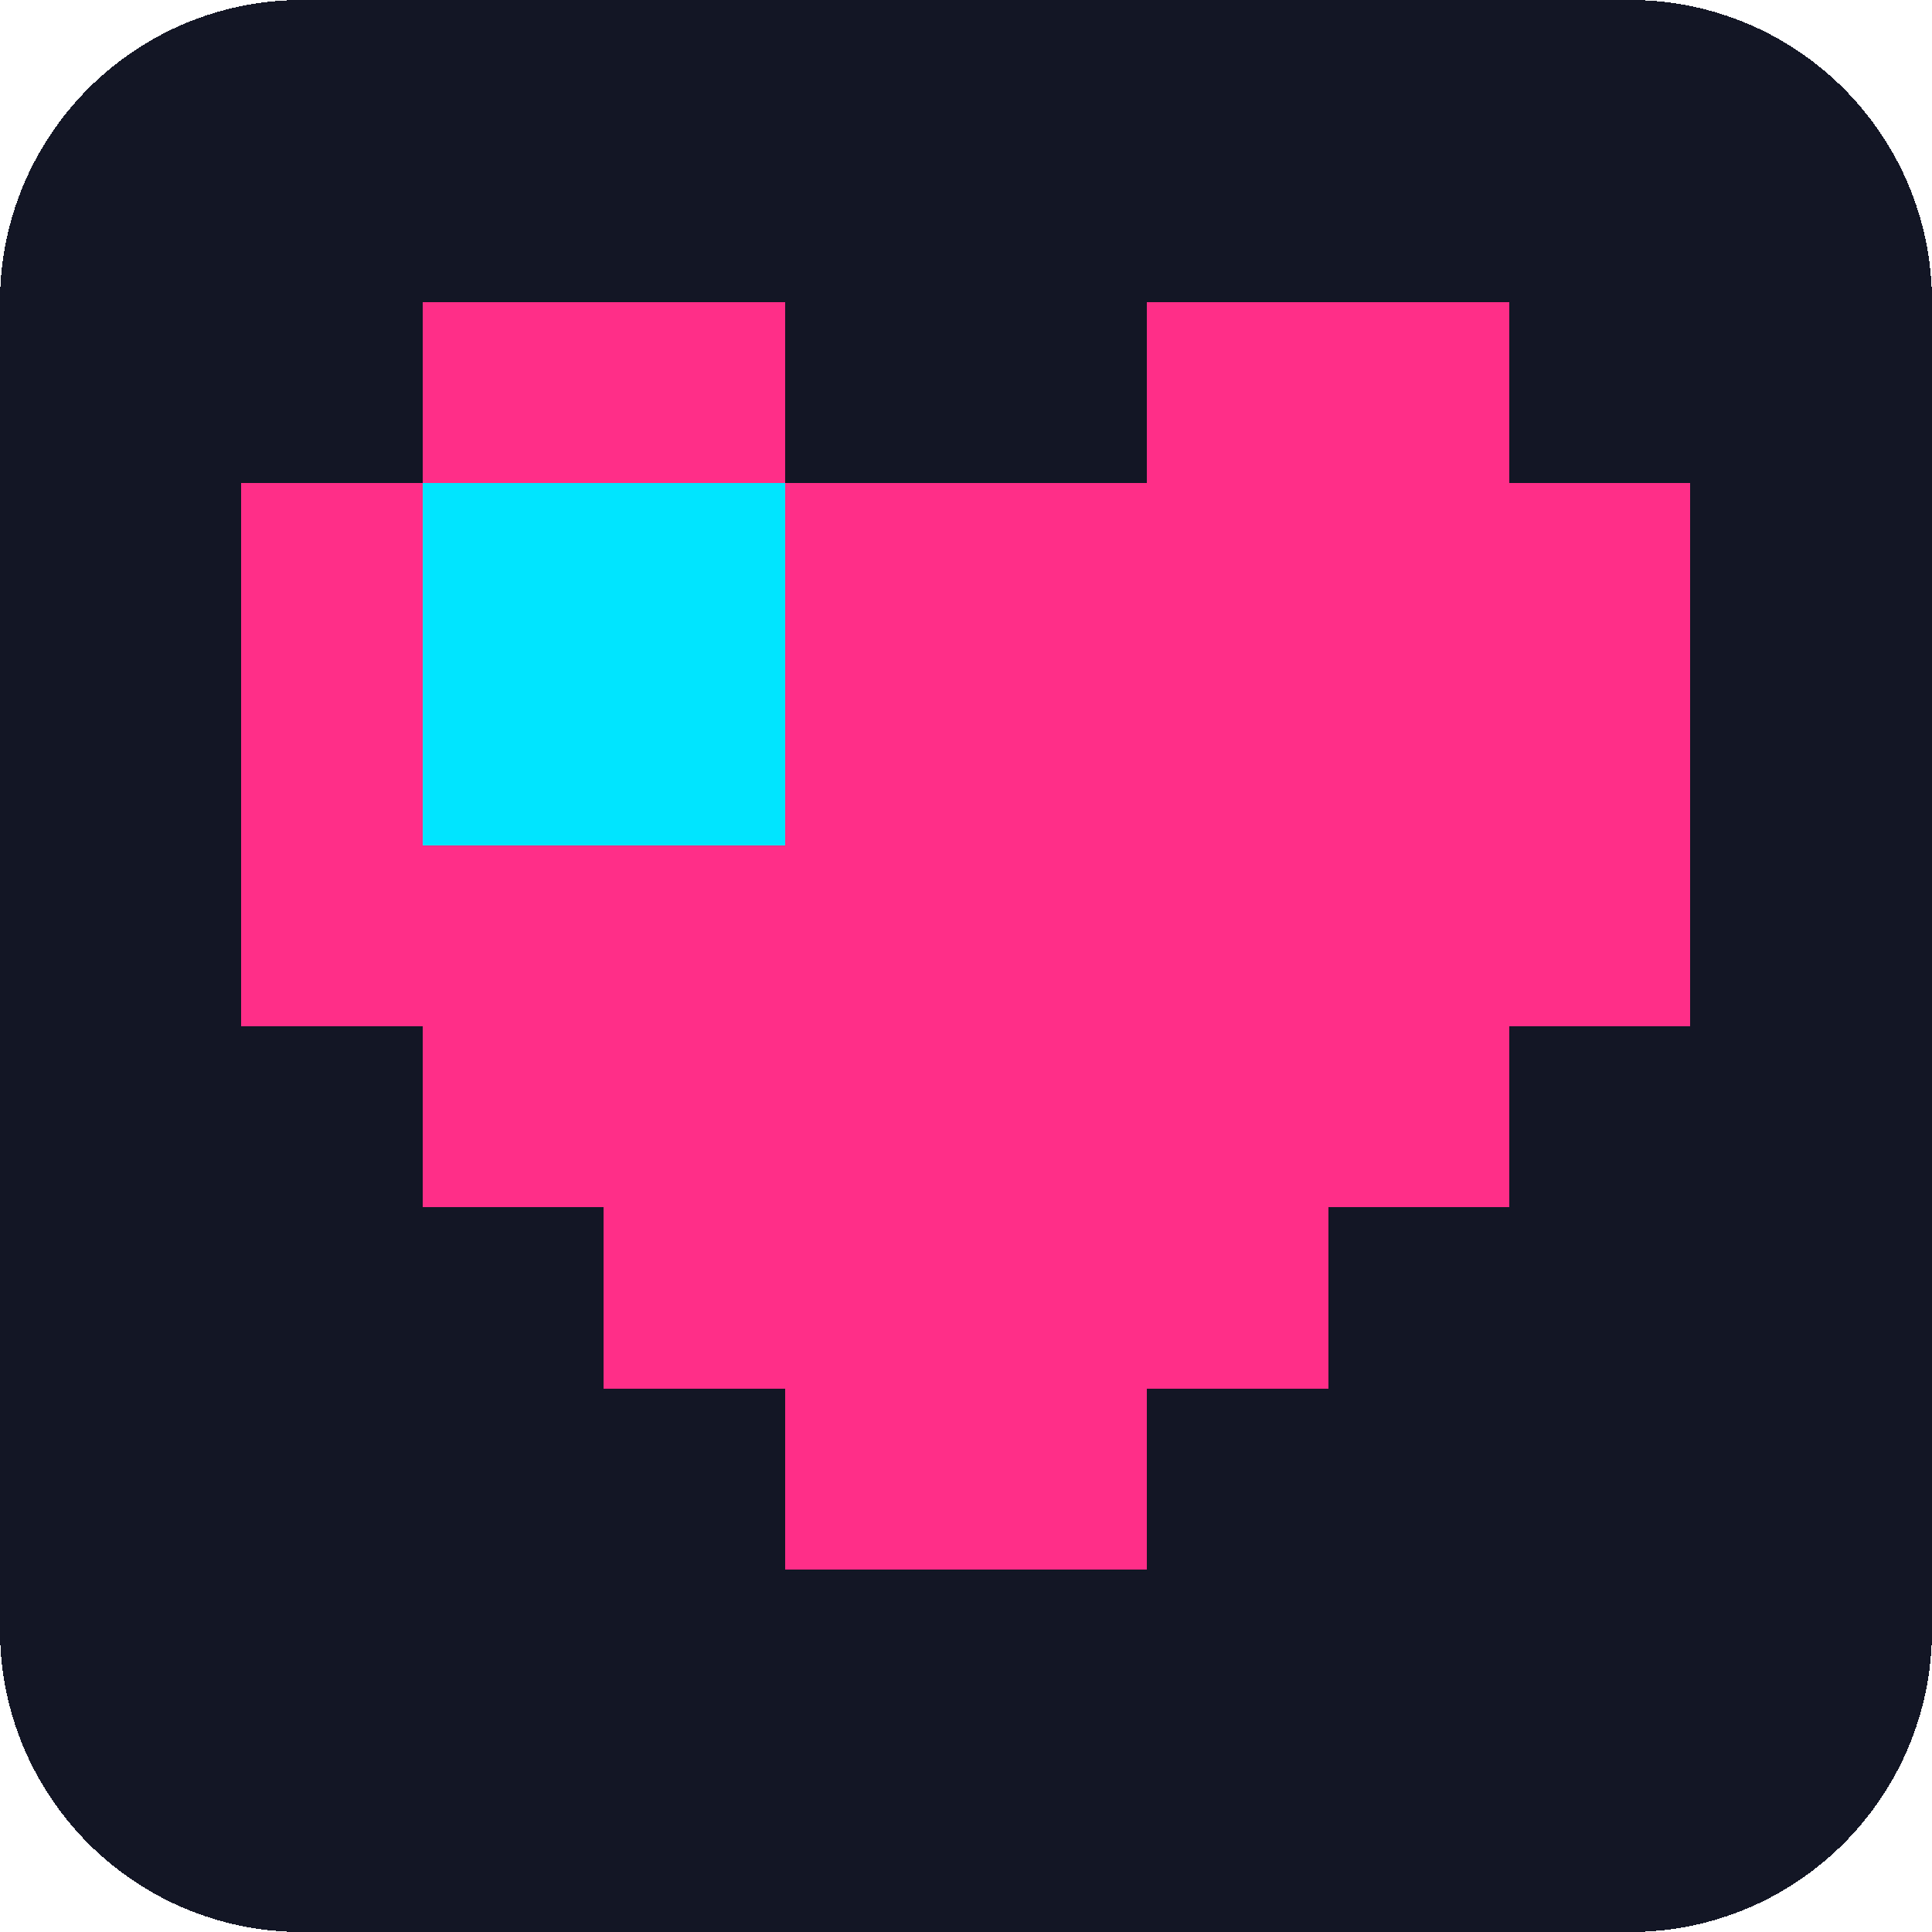
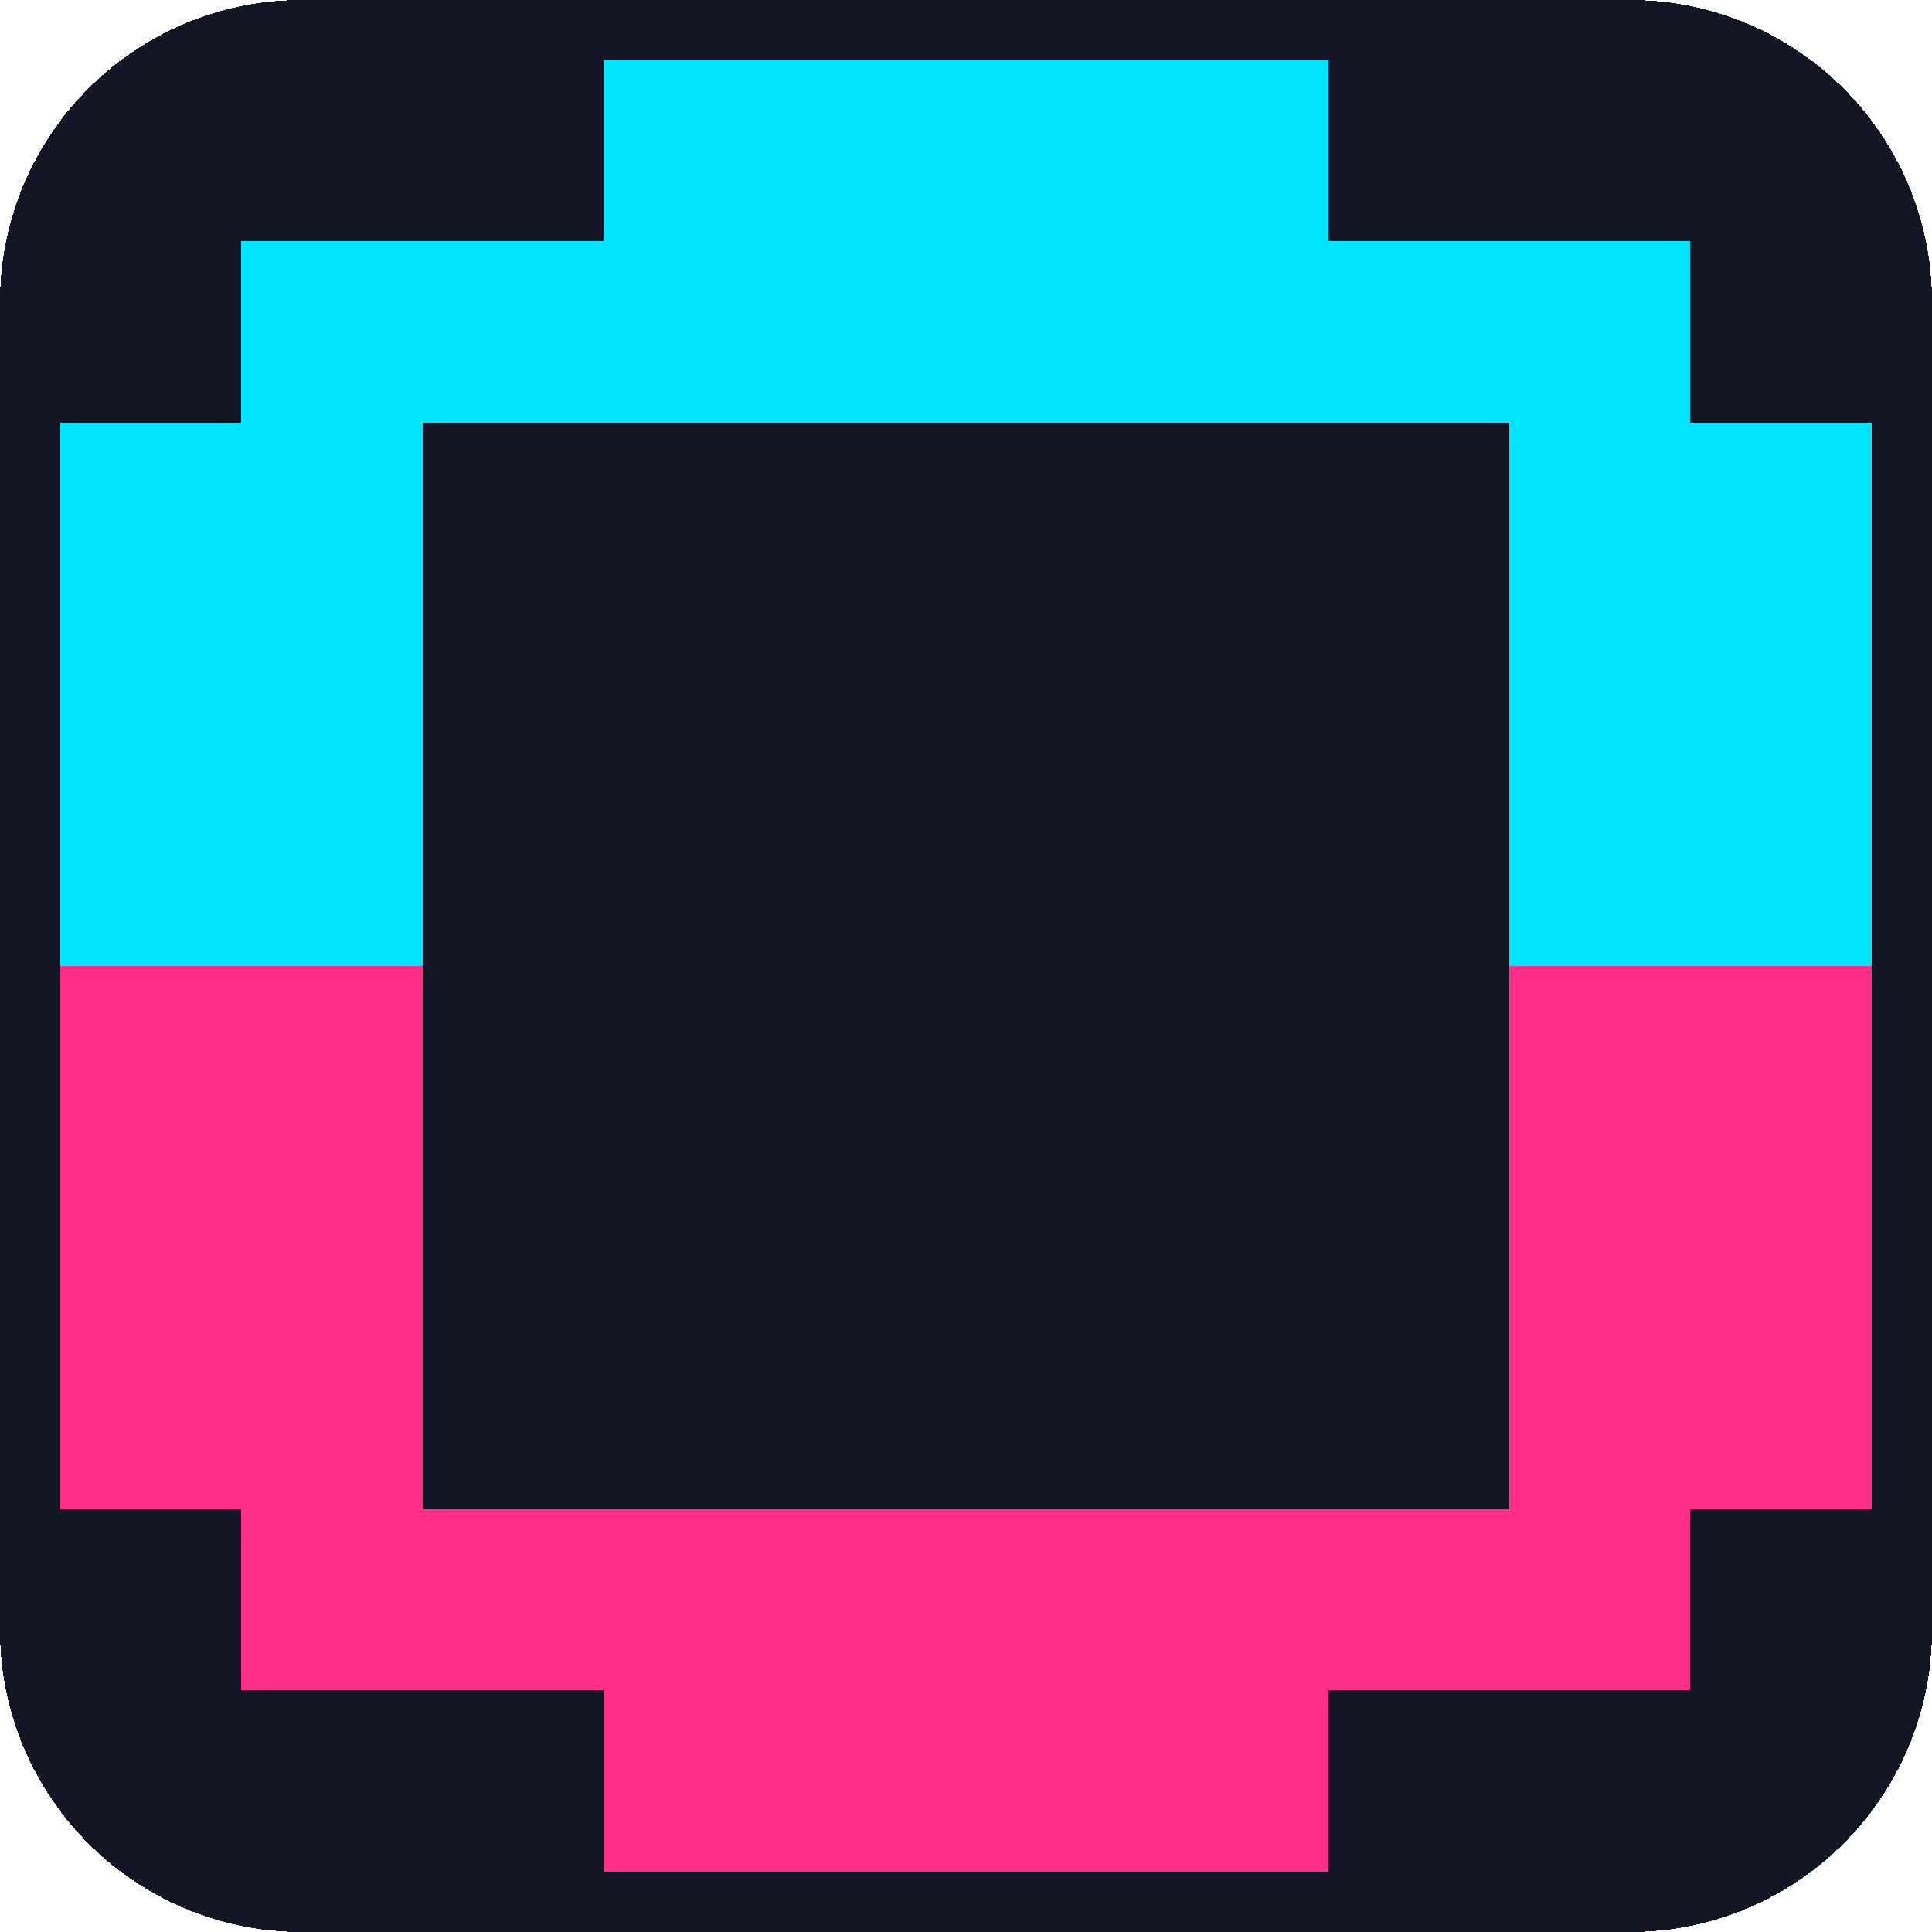
<svg xmlns="http://www.w3.org/2000/svg" viewBox="0 0 32 32" shape-rendering="crispEdges">
  <rect width="32" height="32" rx="5" fill="#131625" />
+   <g fill="#00e5ff">
+     <rect x="10" y="1" width="12" height="3" />
+     <rect x="4" y="4" width="24" height="3" />
+     <rect x="1" y="7" width="6" height="9" />
+     <rect x="25" y="7" width="6" height="9" />
+   </g>
  <g fill="#ff2e88">
-     <rect x="7" y="5" width="6" height="3" />
-     <rect x="19" y="5" width="6" height="3" />
-     <rect x="4" y="8" width="24" height="9" />
-     <rect x="7" y="17" width="18" height="3" />
-     <rect x="10" y="20" width="12" height="3" />
-     <rect x="13" y="23" width="6" height="3" />
+     <rect x="1" y="16" width="6" height="9" />
+     <rect x="25" y="16" width="6" height="9" />
+     <rect x="4" y="25" width="24" height="3" />
+     <rect x="10" y="28" width="12" height="3" />
  </g>
-   <rect x="7" y="8" width="6" height="6" fill="#00e5ff" />
</svg>
